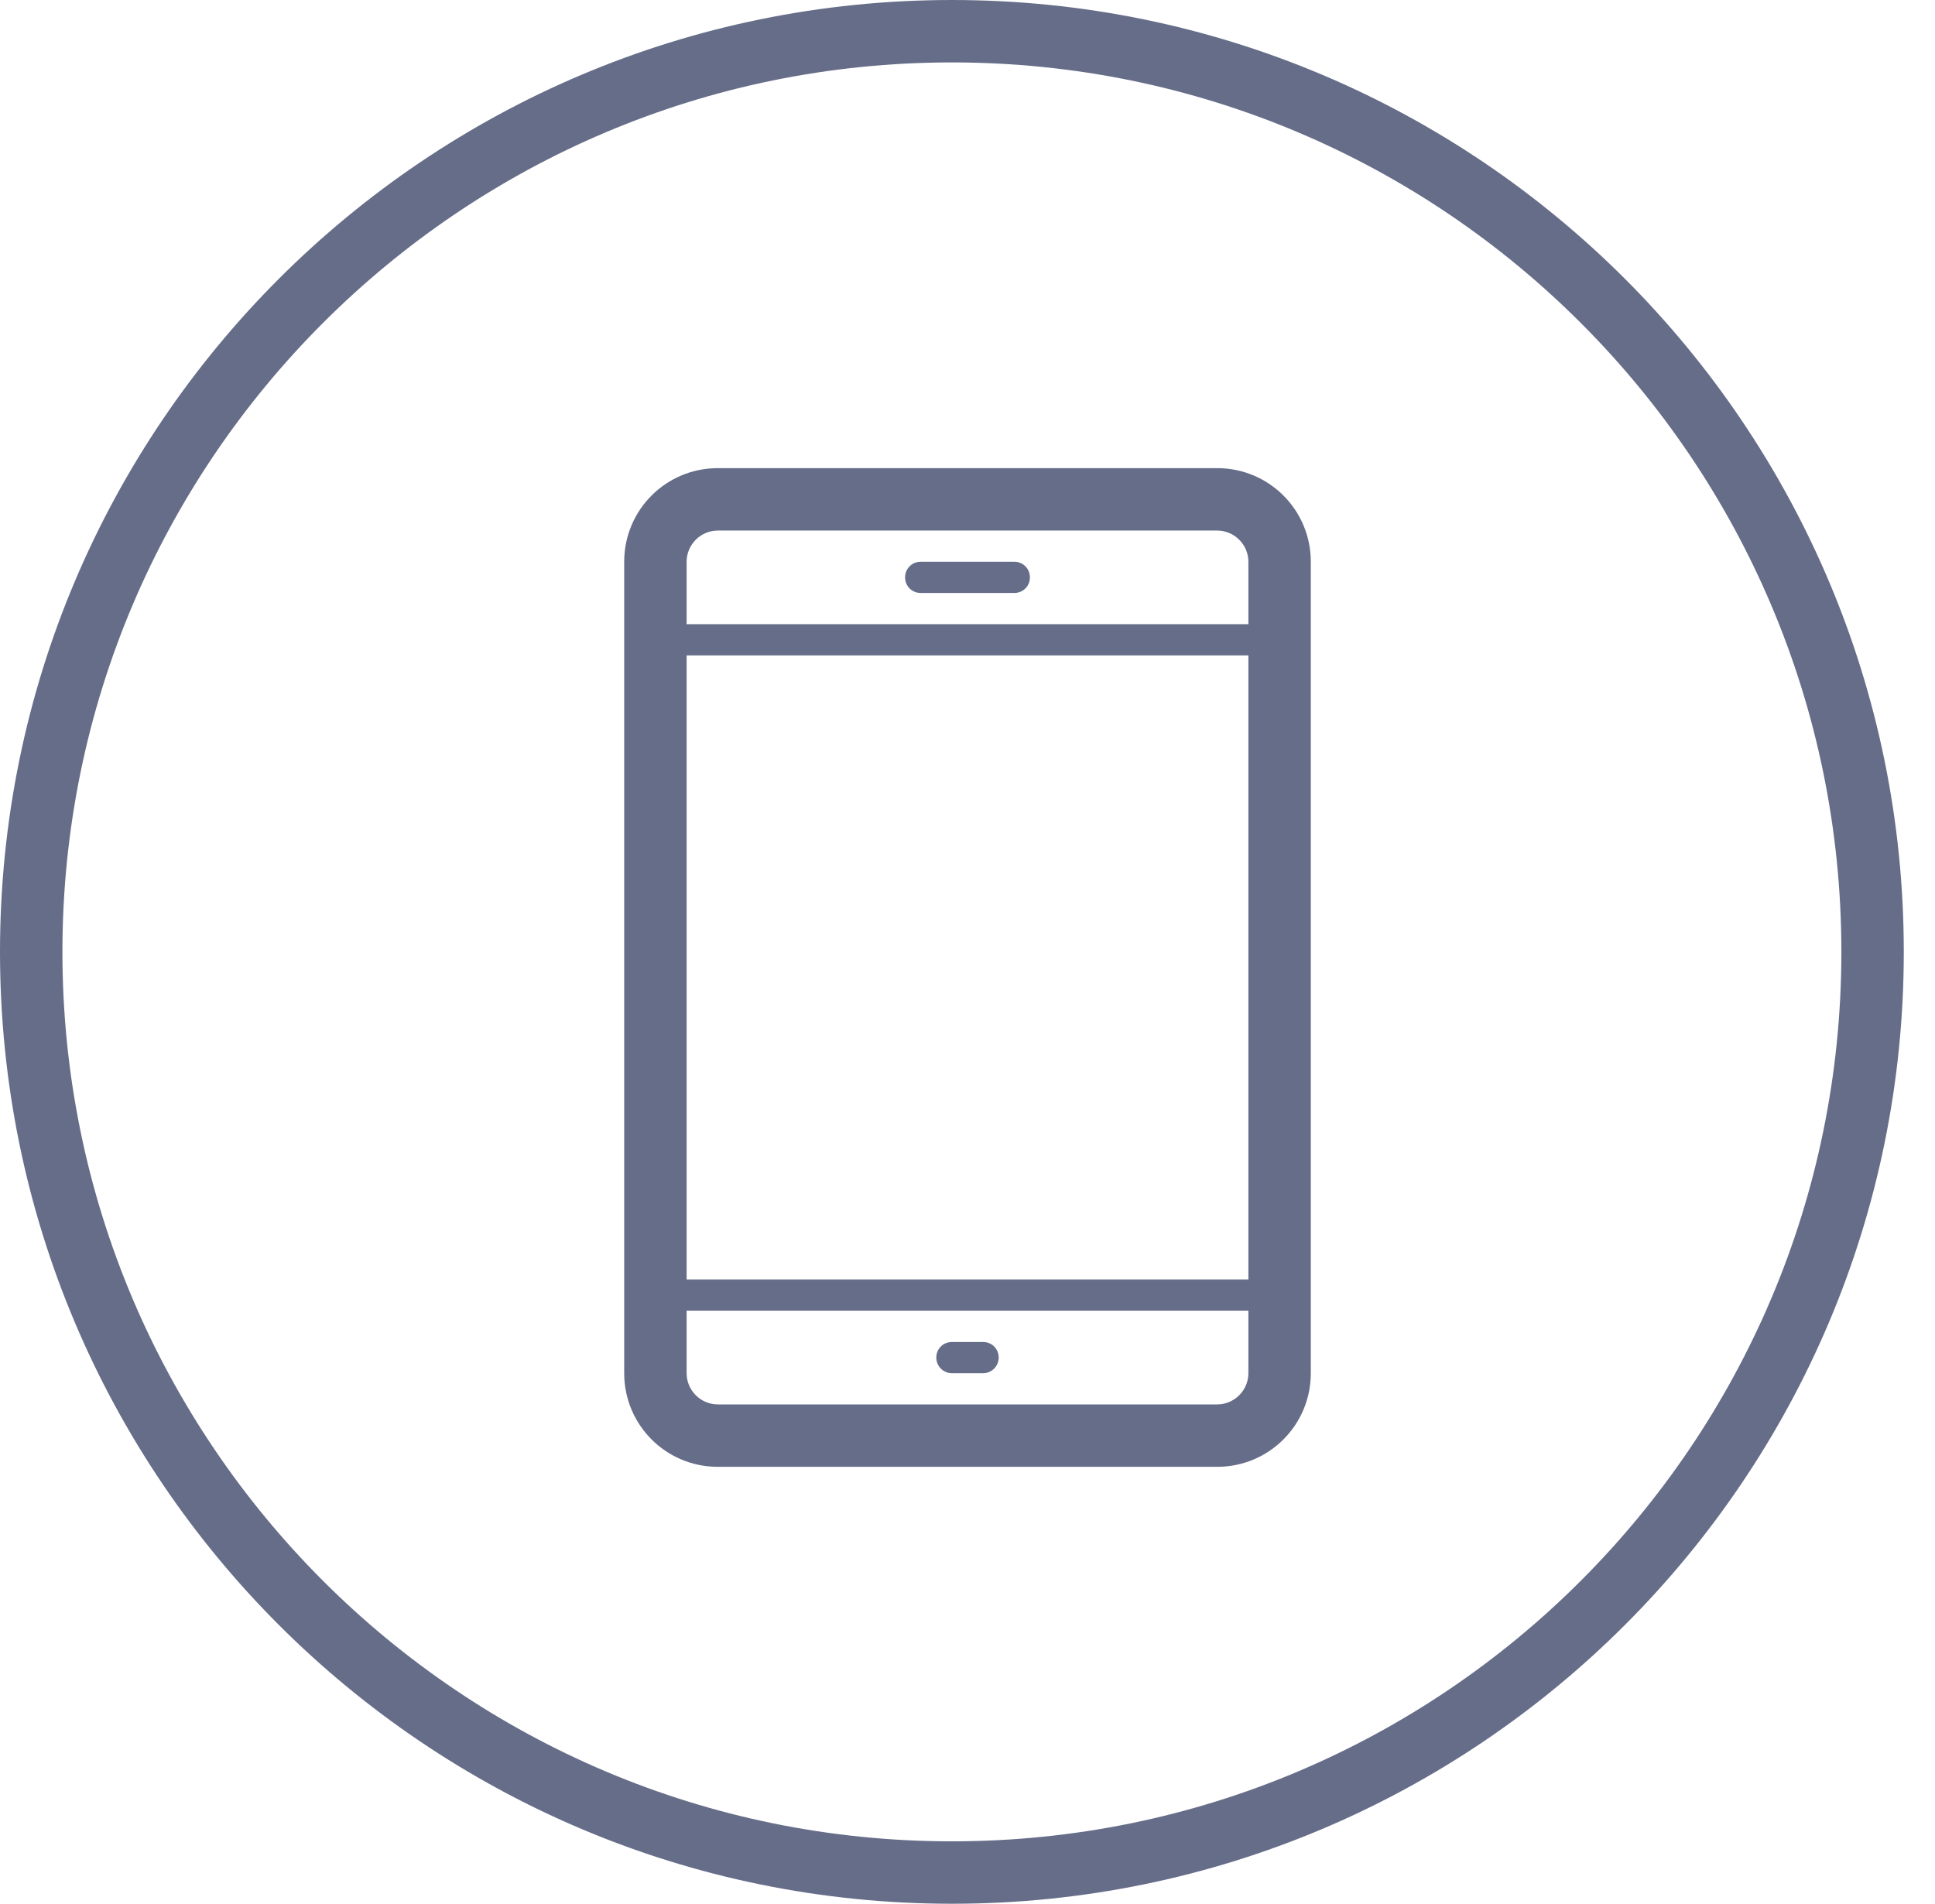
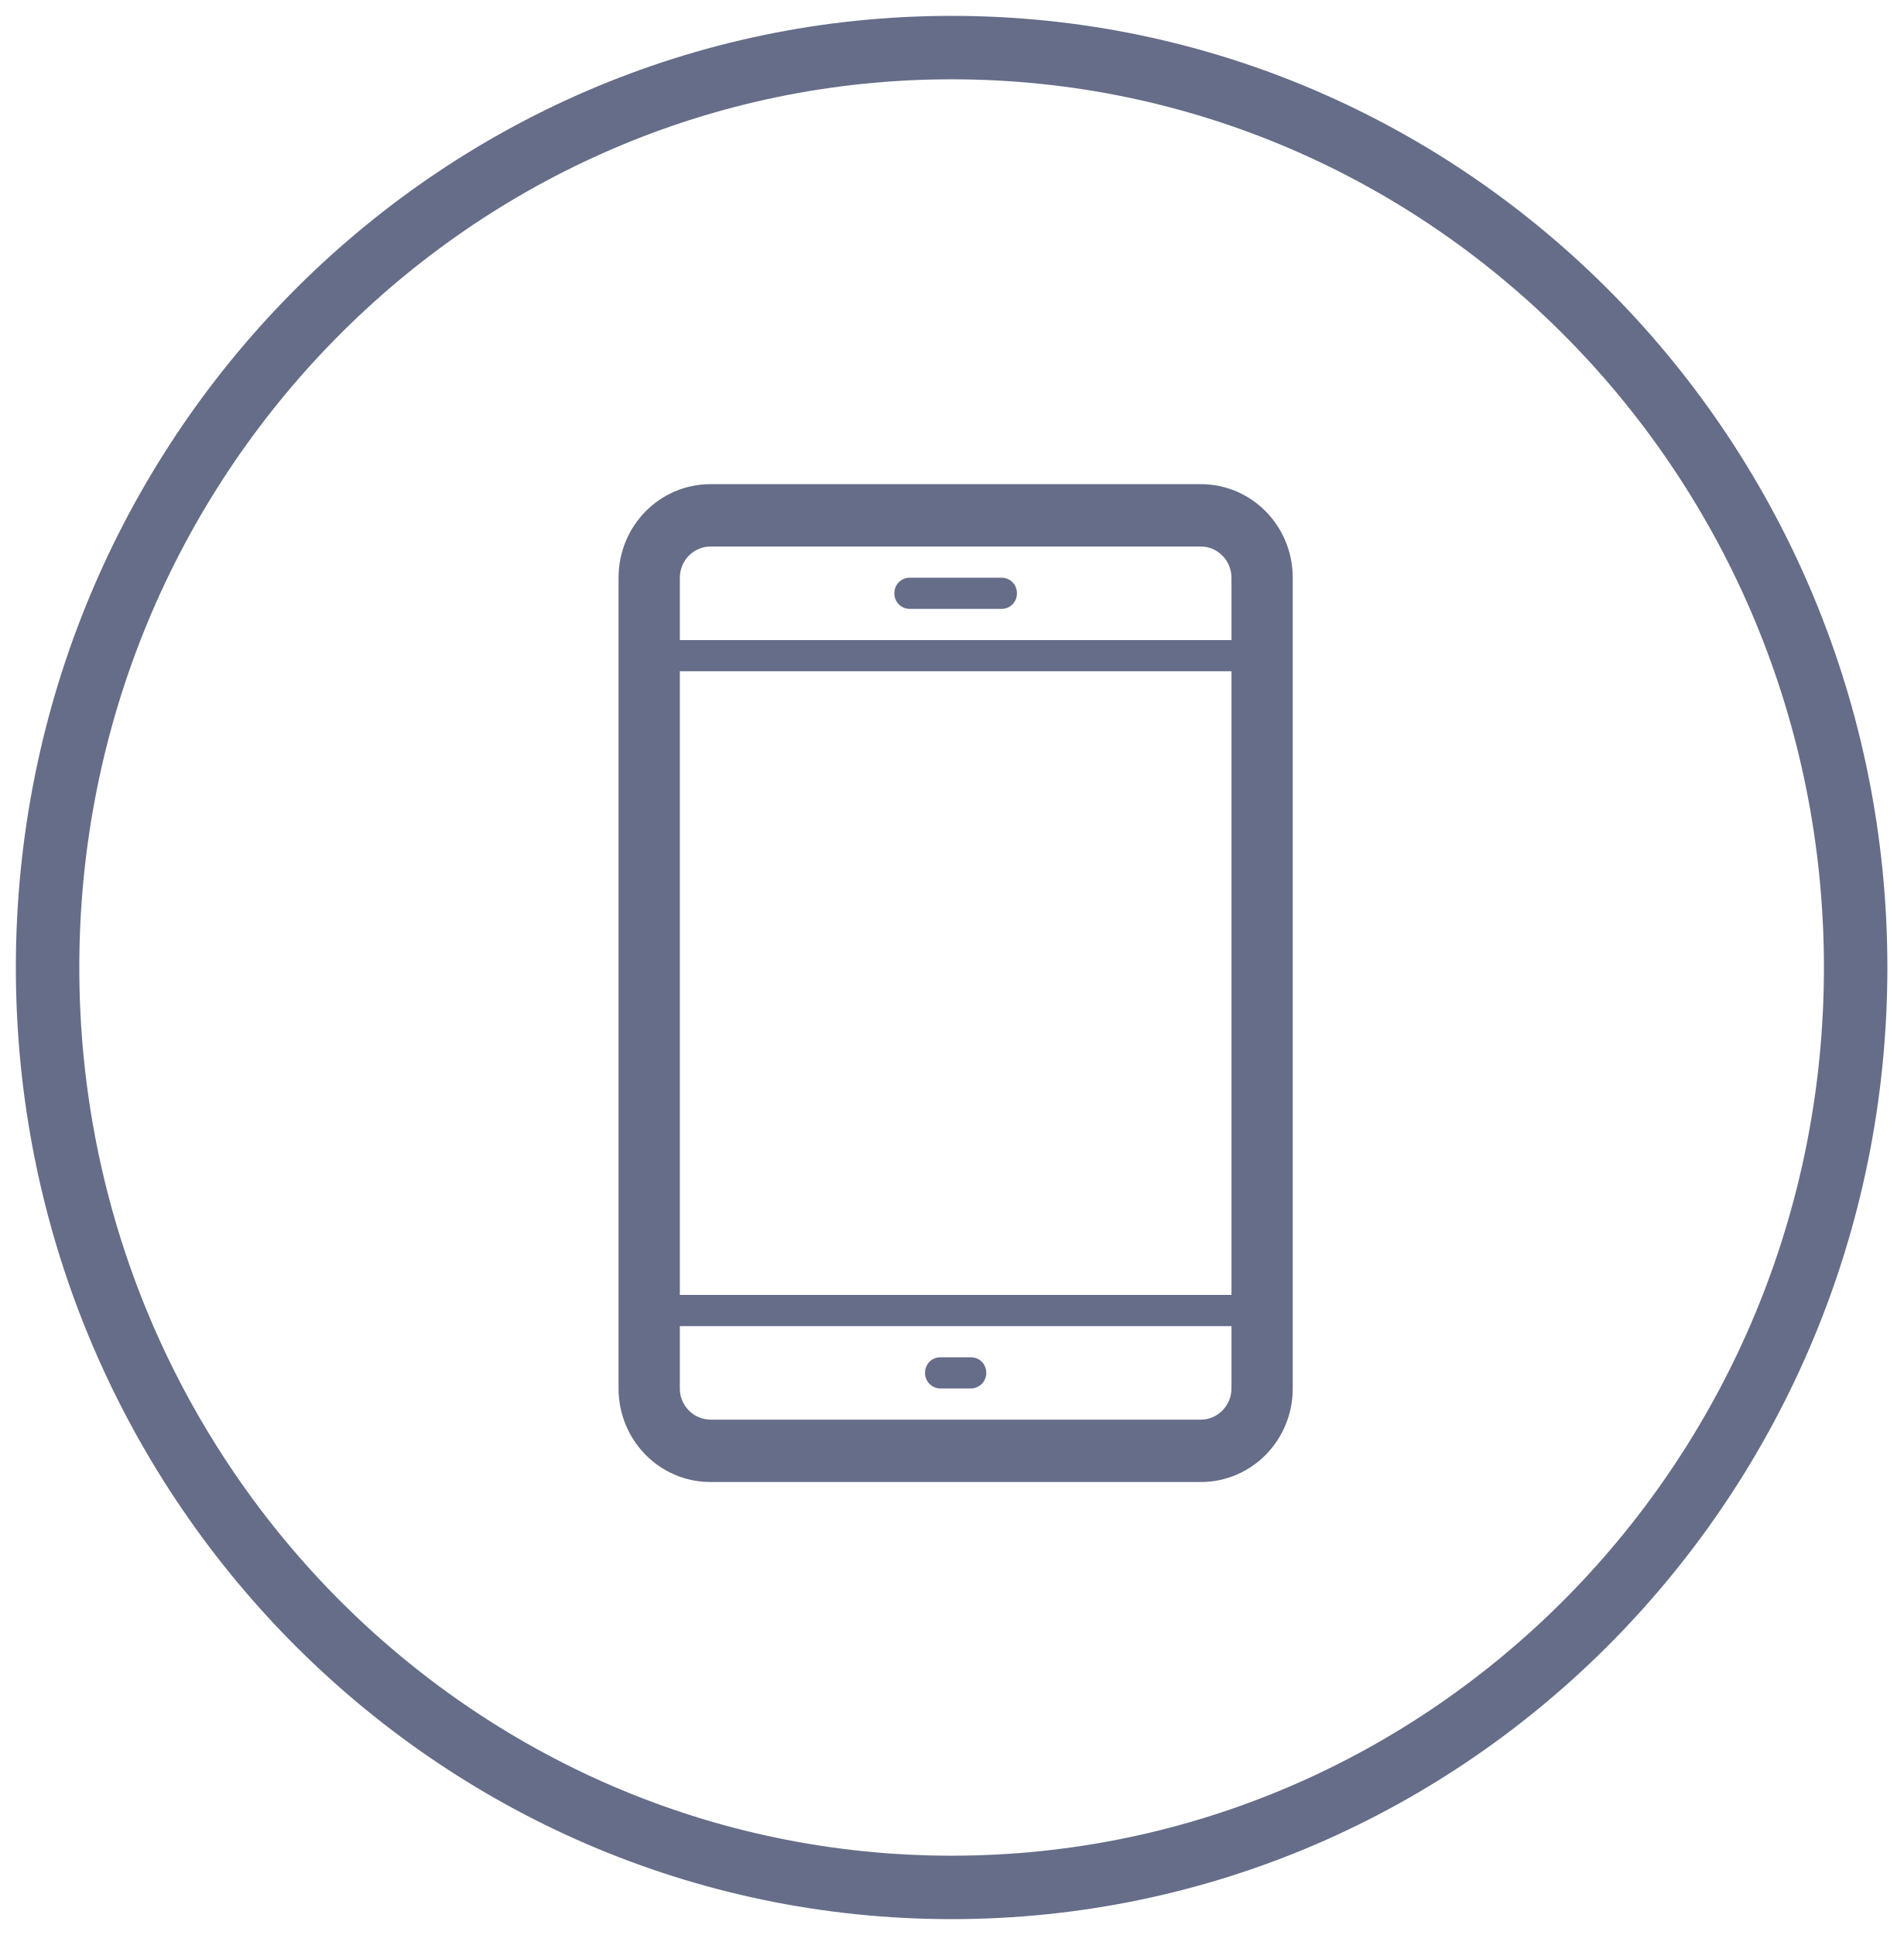
- <svg xmlns="http://www.w3.org/2000/svg" height="61" viewBox="0 0 62 61" width="62">
-   <path d="m39 15h-16c-1.66 0-3 1.34-3 3v26c0 1.66 1.34 3 3 3h16c1.66 0 3-1.34 3-3v-26c0-1.66-1.34-3-3-3zm1 29c0 .55-.45 1-1 1h-16c-.55 0-1-.45-1-1v-2h18zm0-3h-18v-20h18zm0-21h-18v-2c0-.55.45-1 1-1h16c.55 0 1 .45 1 1zm-7-1.5c0 .28-.22.5-.5.5h-3c-.28 0-.5-.22-.5-.5 0-.28.22-.5.5-.5h3c.28 0 .5.22.5.5zm-1 25c0 .27-.22.5-.5.5h-1c-.28 0-.5-.23-.5-.5 0-.28.22-.5.5-.5h1c.28 0 .5.22.5.5z" fill="#666d89" />
-   <path d="m30.5 1c16.29 0 29.5 13.21 29.5 29.5s-13.21 29.5-29.5 29.5-29.5-13.21-29.5-29.5 13.21-29.5 29.5-29.5z" fill="none" stroke="#666d89" stroke-width="2" />
+ <svg xmlns="http://www.w3.org/2000/svg" height="61" width="60">
+   <g fill="none" fill-rule="evenodd">
+     <path d="M37.856 15.263H22.398c-1.603 0-2.898 1.317-2.898 2.949v25.56c0 1.631 1.295 2.948 2.898 2.948h15.458c1.604 0 2.898-1.317 2.898-2.949v-25.56c0-1.631-1.294-2.948-2.898-2.948zm.966 28.508c0 .54-.435.983-.966.983H22.398a.978.978 0 01-.966-.983v-1.966h17.39zm0-2.949h-17.39V21.161h17.39zm0-20.644h-17.39v-1.966c0-.54.435-.983.966-.983h15.458c.531 0 .966.442.966.983zm-6.763-1.475a.483.483 0 01-.483.492h-2.898a.483.483 0 01-.483-.492c0-.275.212-.491.483-.491h2.898c.27 0 .483.216.483.491zm-.966 24.577a.489.489 0 01-.483.491h-.966a.489.489 0 01-.483-.491c0-.276.213-.492.483-.492h.966c.27 0 .483.216.483.492z" fill="#666d89" fill-rule="nonzero" />
+     <path d="M30 1.5c15.738 0 28.5 12.986 28.5 29s-12.762 29-28.5 29-28.5-12.986-28.5-29 12.762-29 28.5-29z" stroke="#666d89" stroke-width="2" />
+   </g>
</svg>
